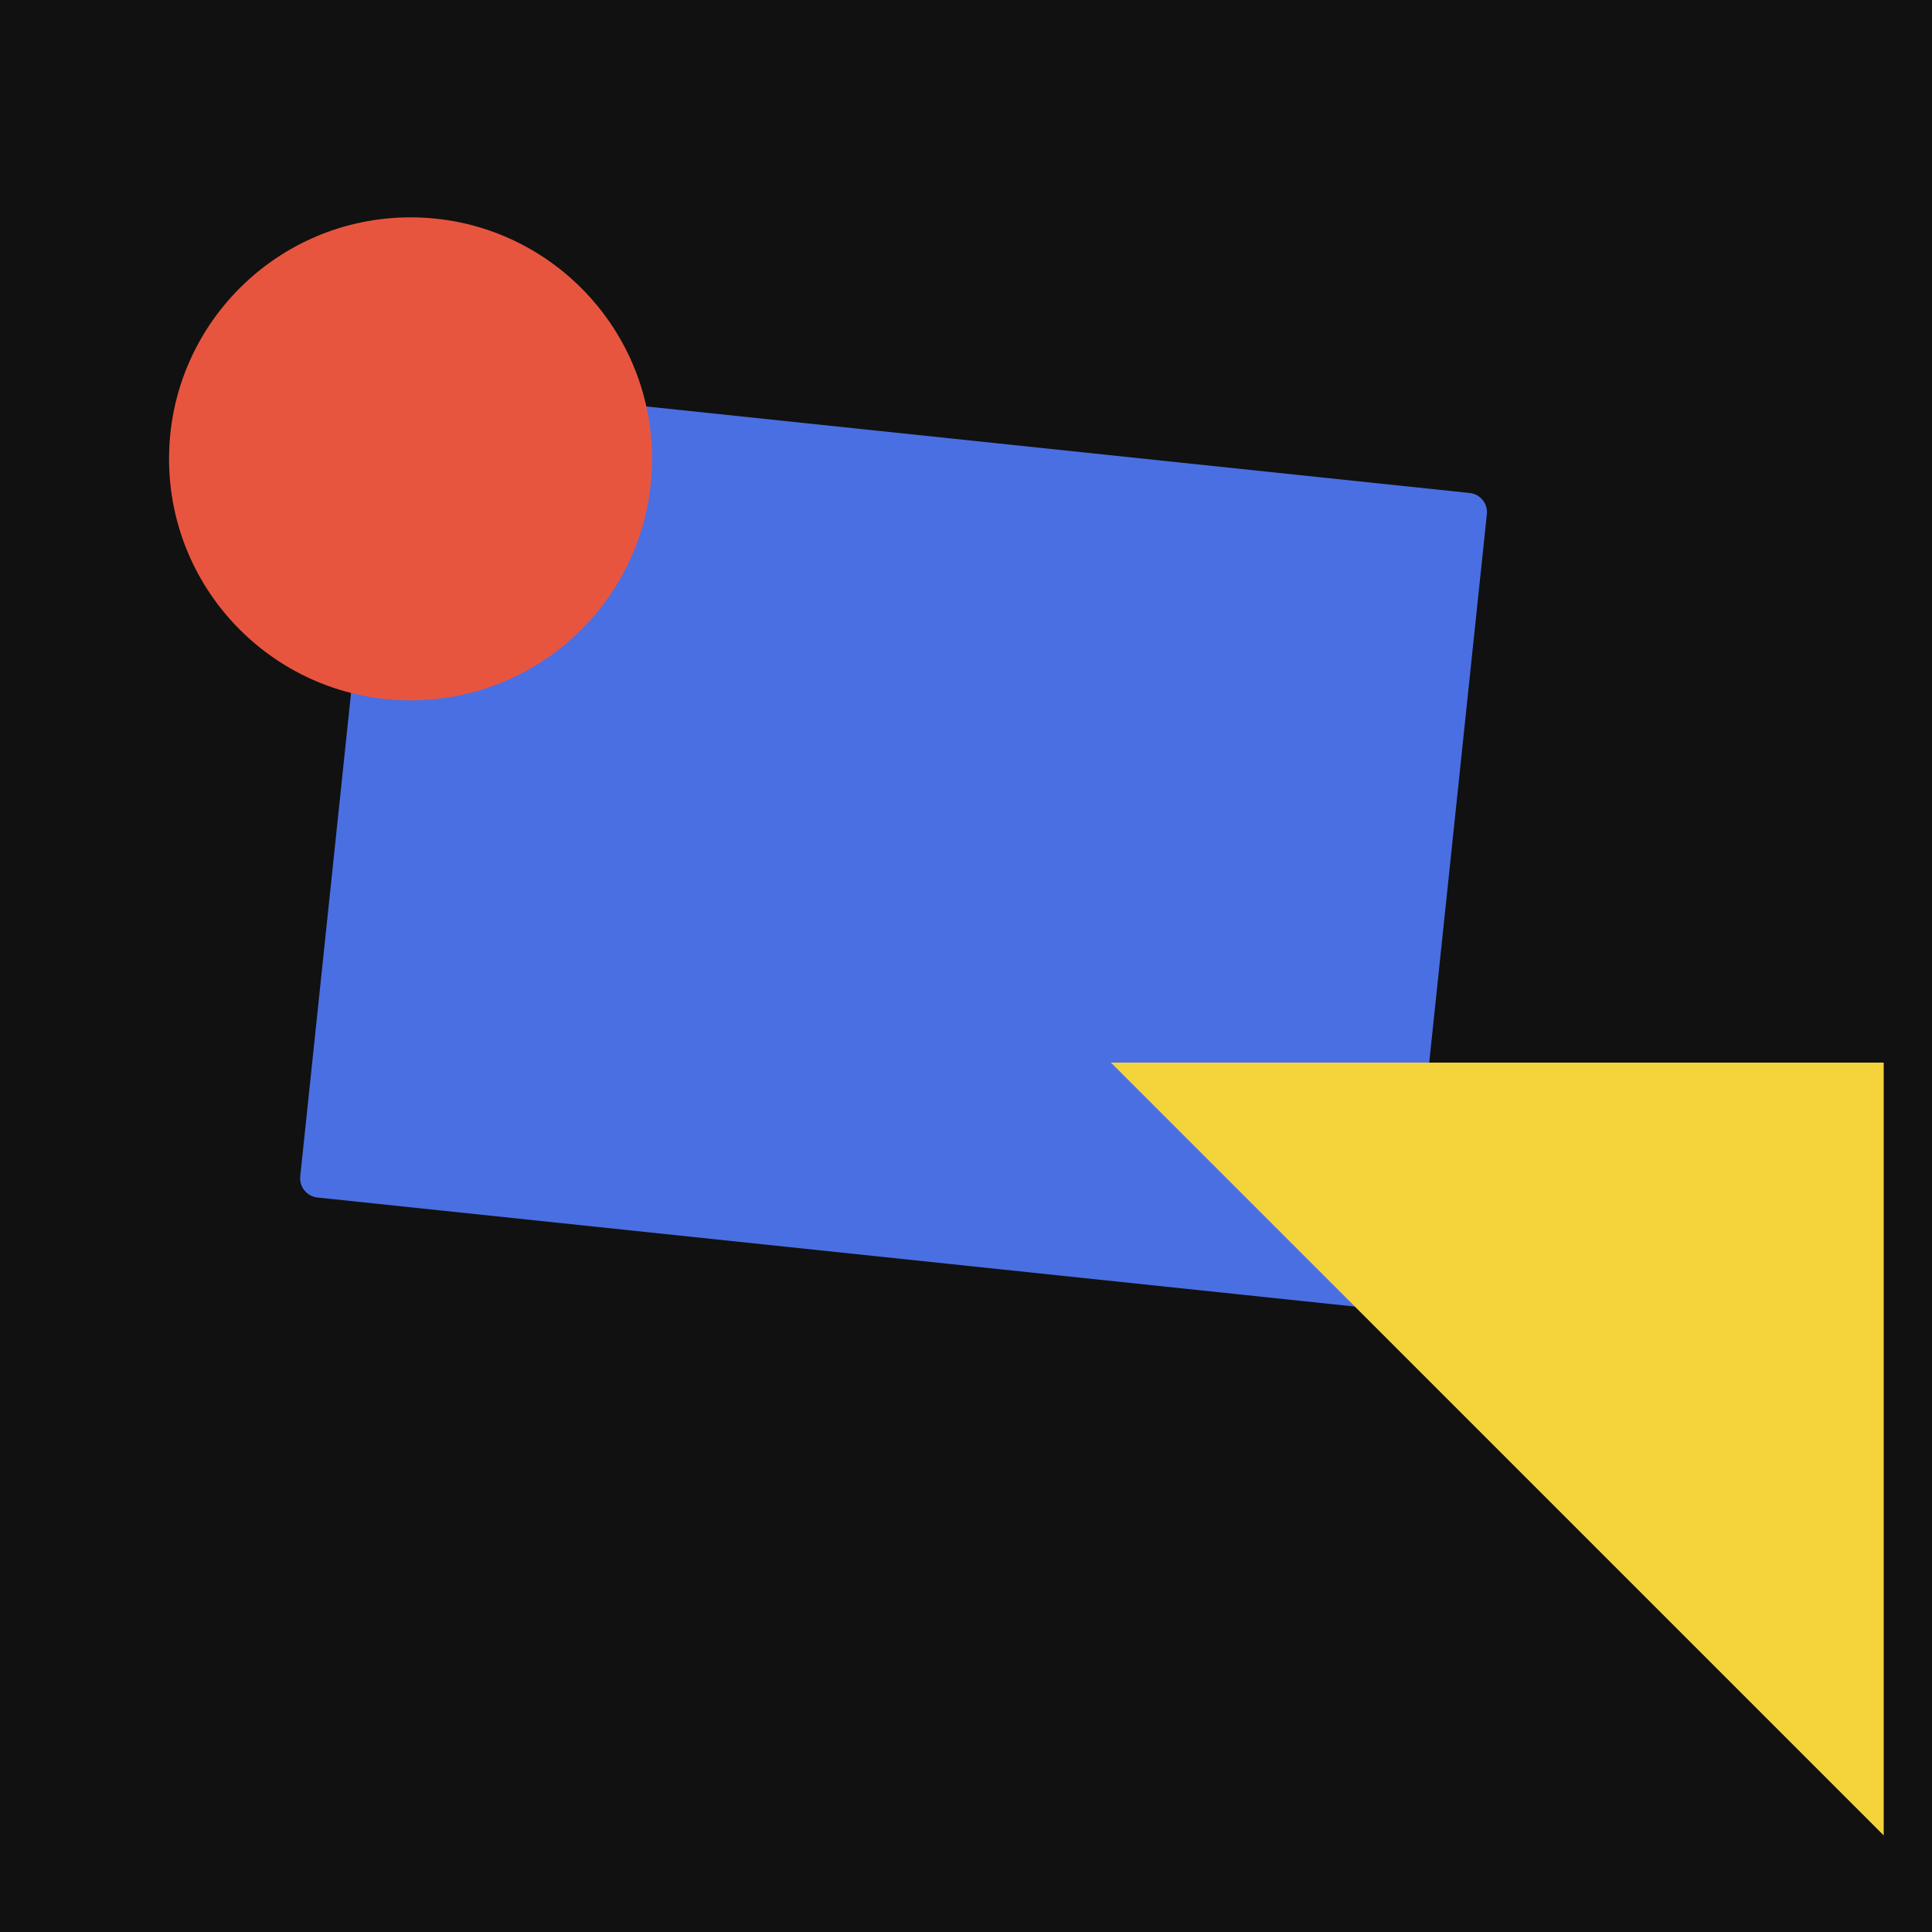
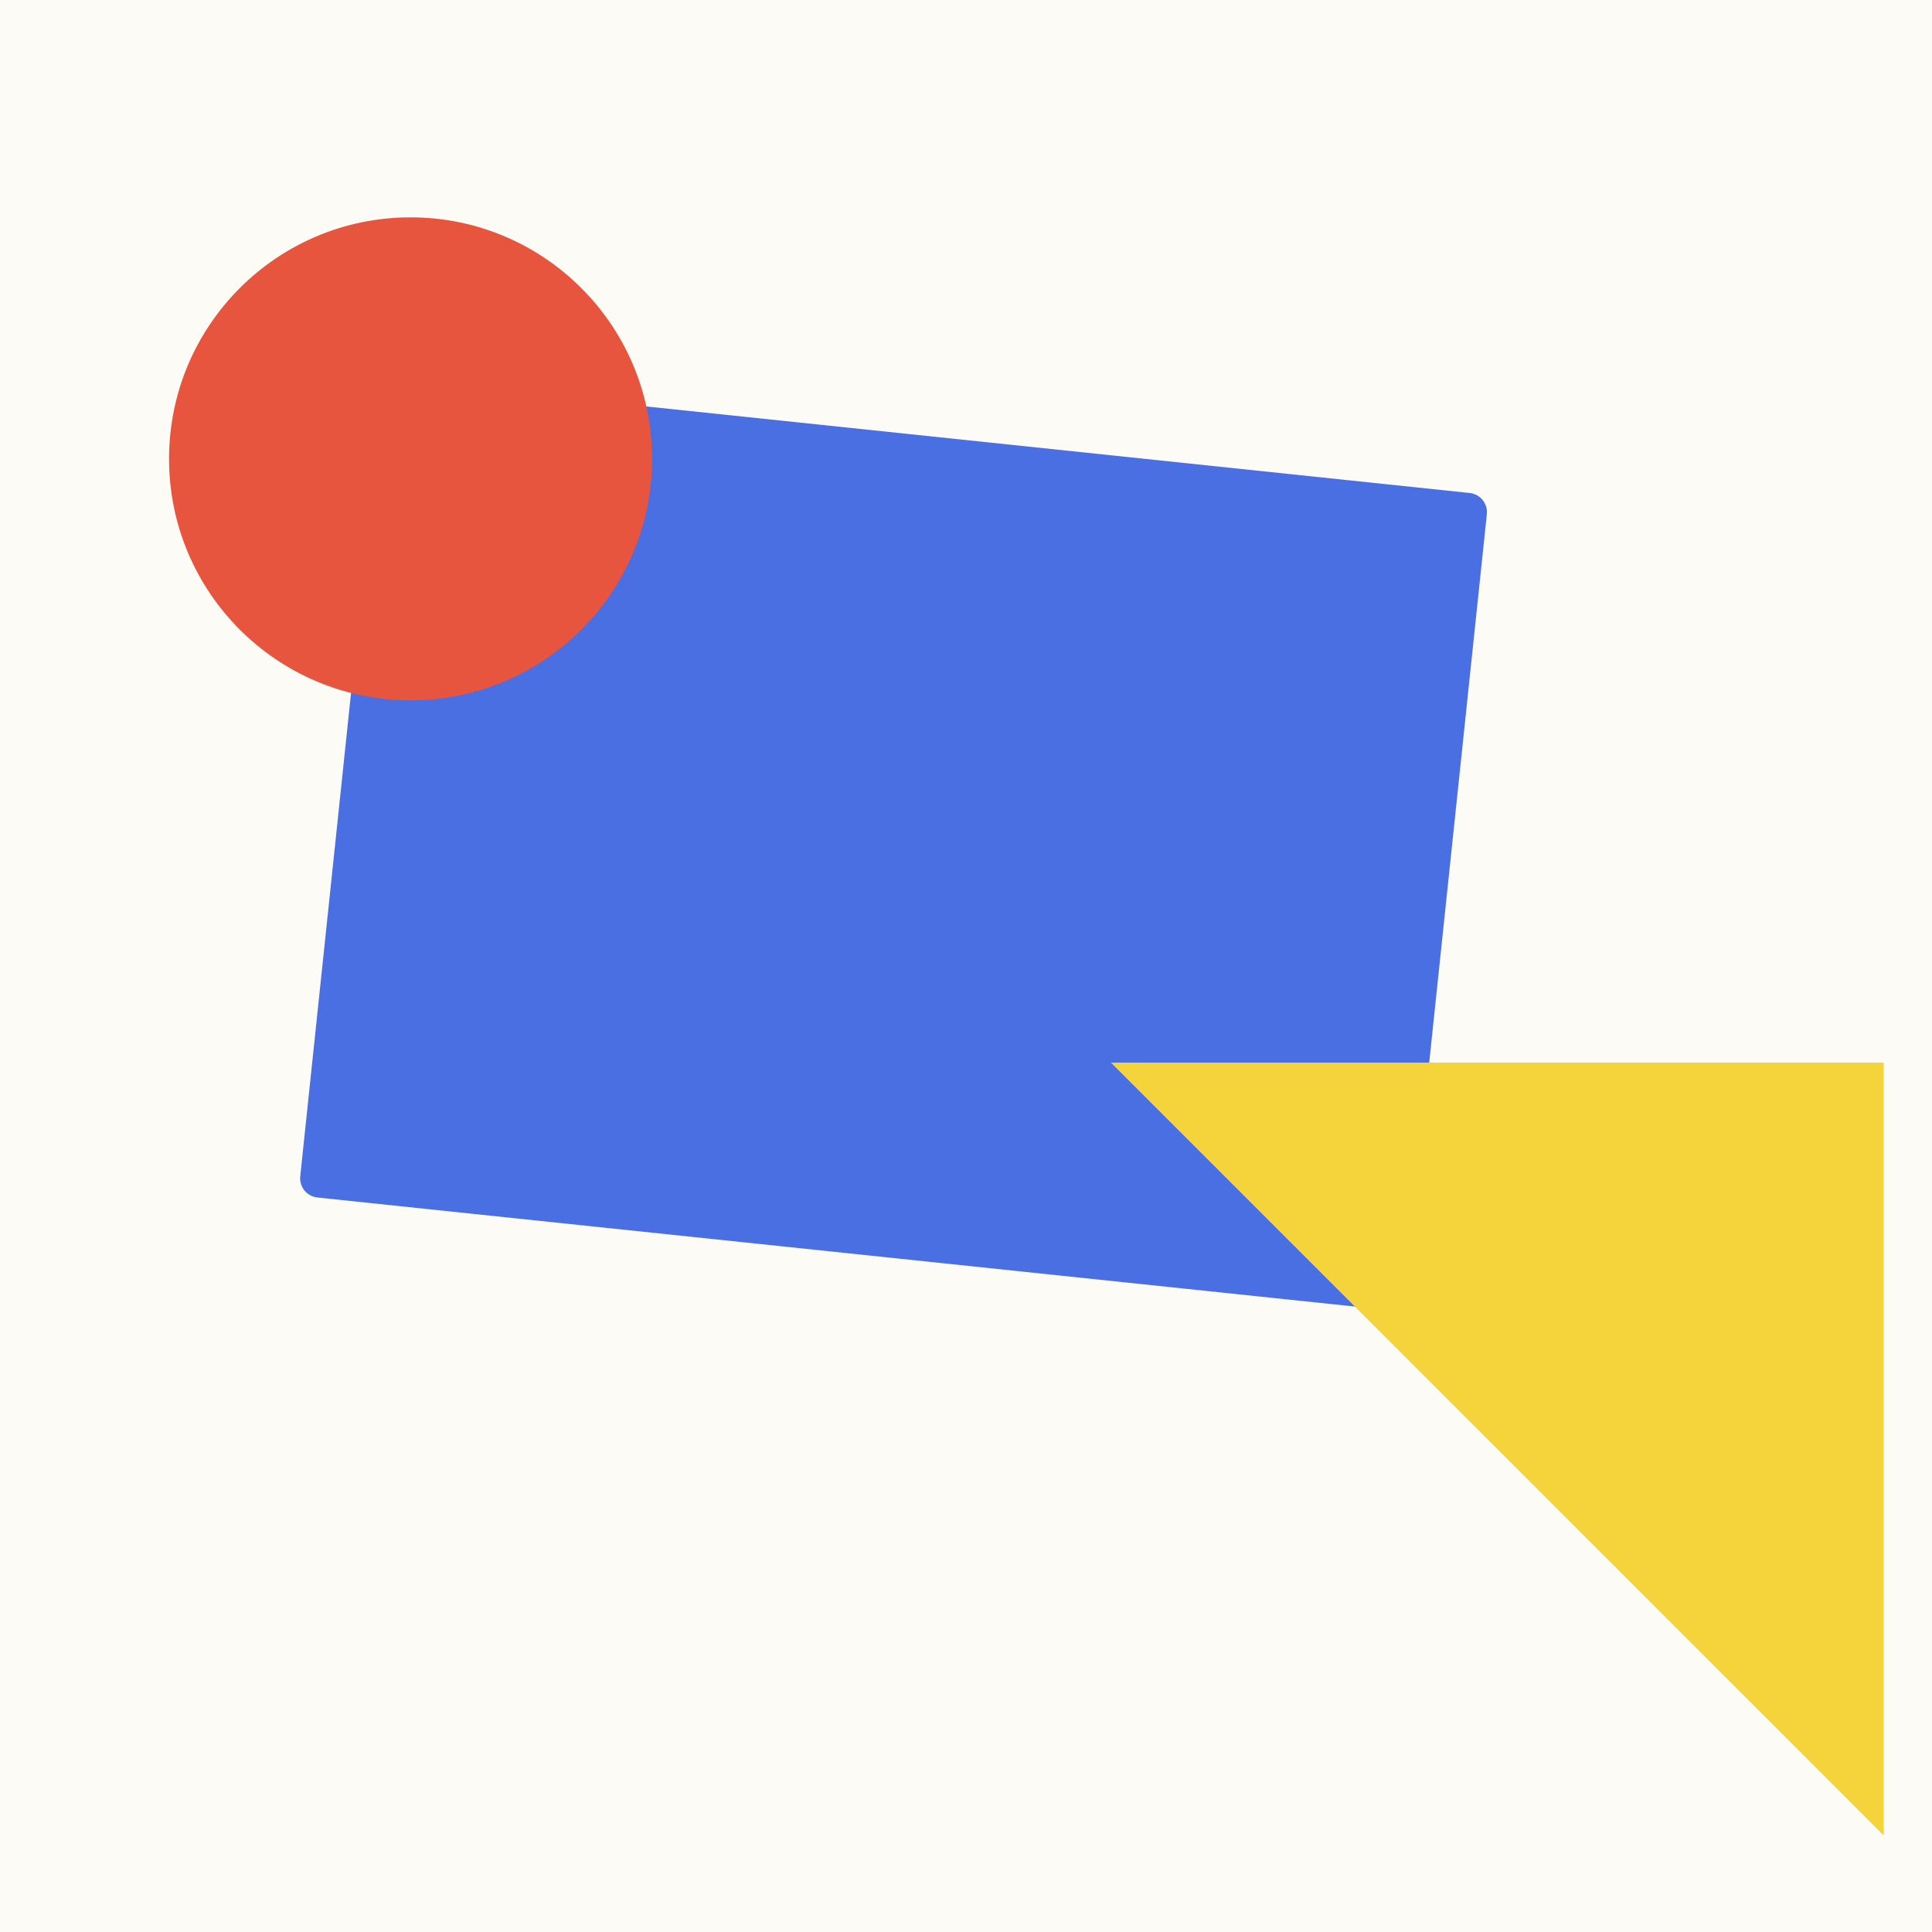
<svg xmlns="http://www.w3.org/2000/svg" viewBox="0 0 400 400">
-   <rect width="400" height="400" fill="#111111" />
+   <rect width="400" height="400" fill="#FDFBF6" />
  <rect x="70" y="90" width="230" height="170" rx="4" fill="#4a6fe3" transform="rotate(6 185 175)" />
  <polygon points="230,220 390,220 390,380" fill="#f5d33a" />
  <circle cx="85" cy="95" r="50" fill="#e8553f" />
</svg>
